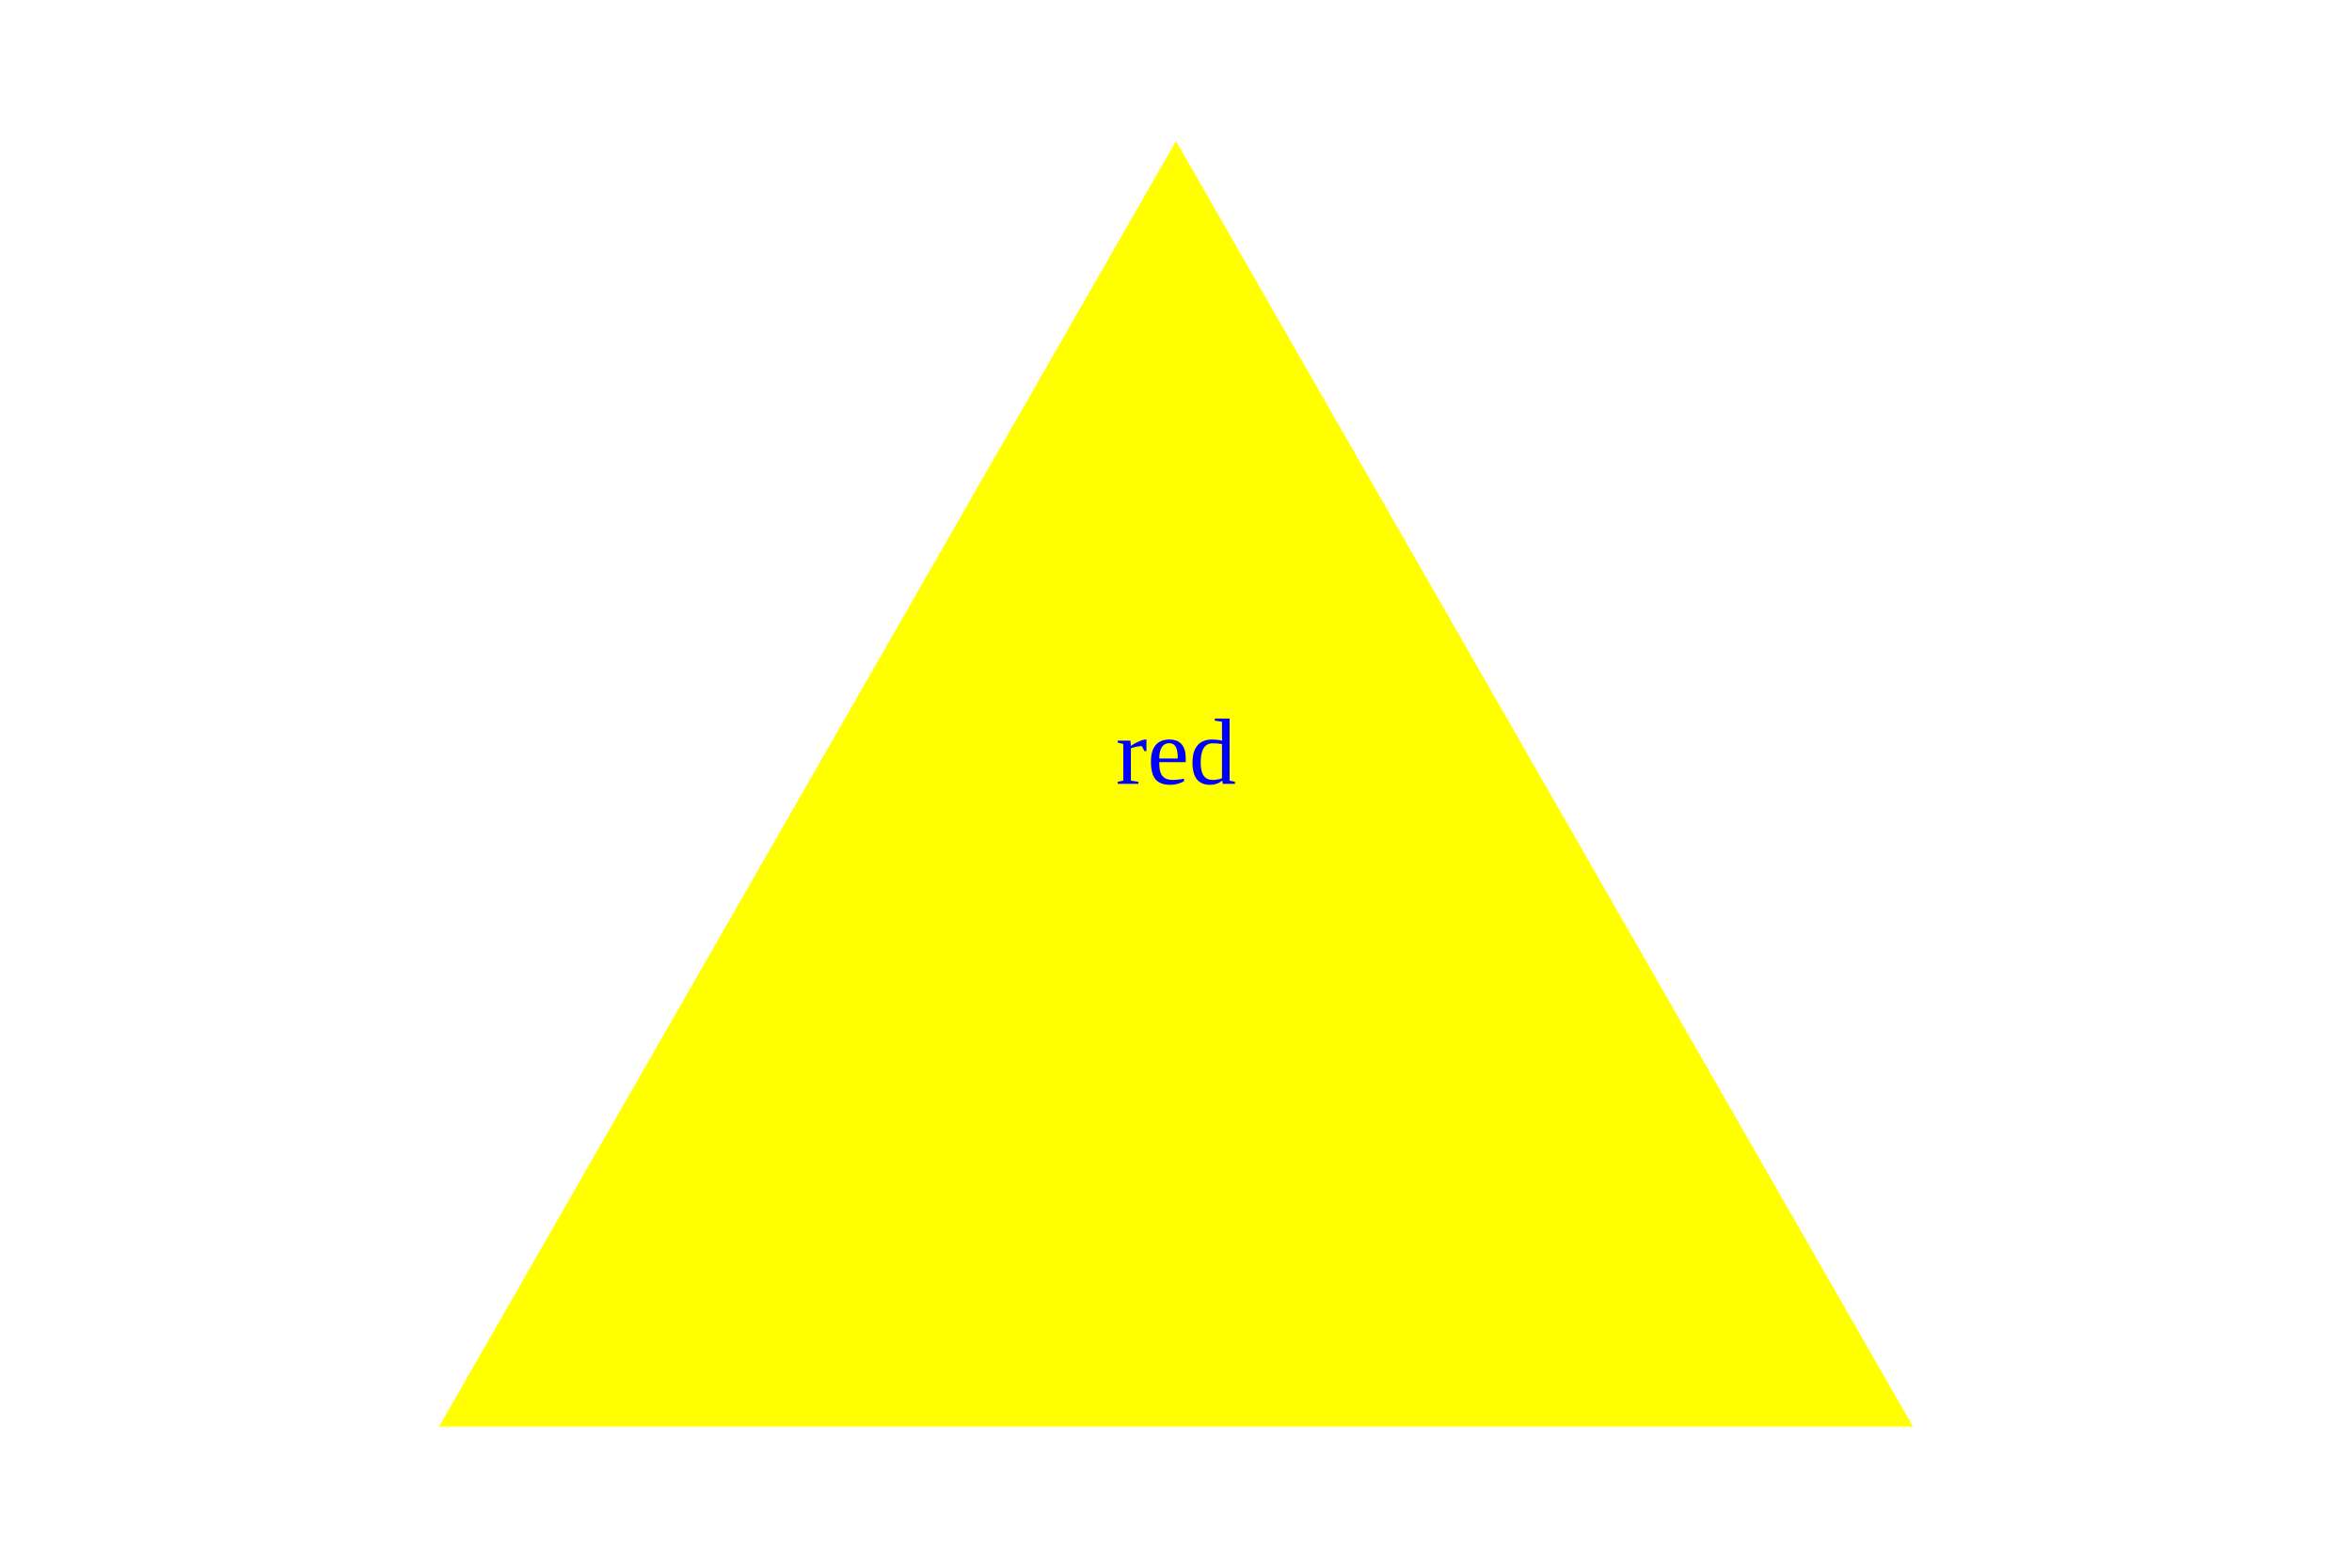
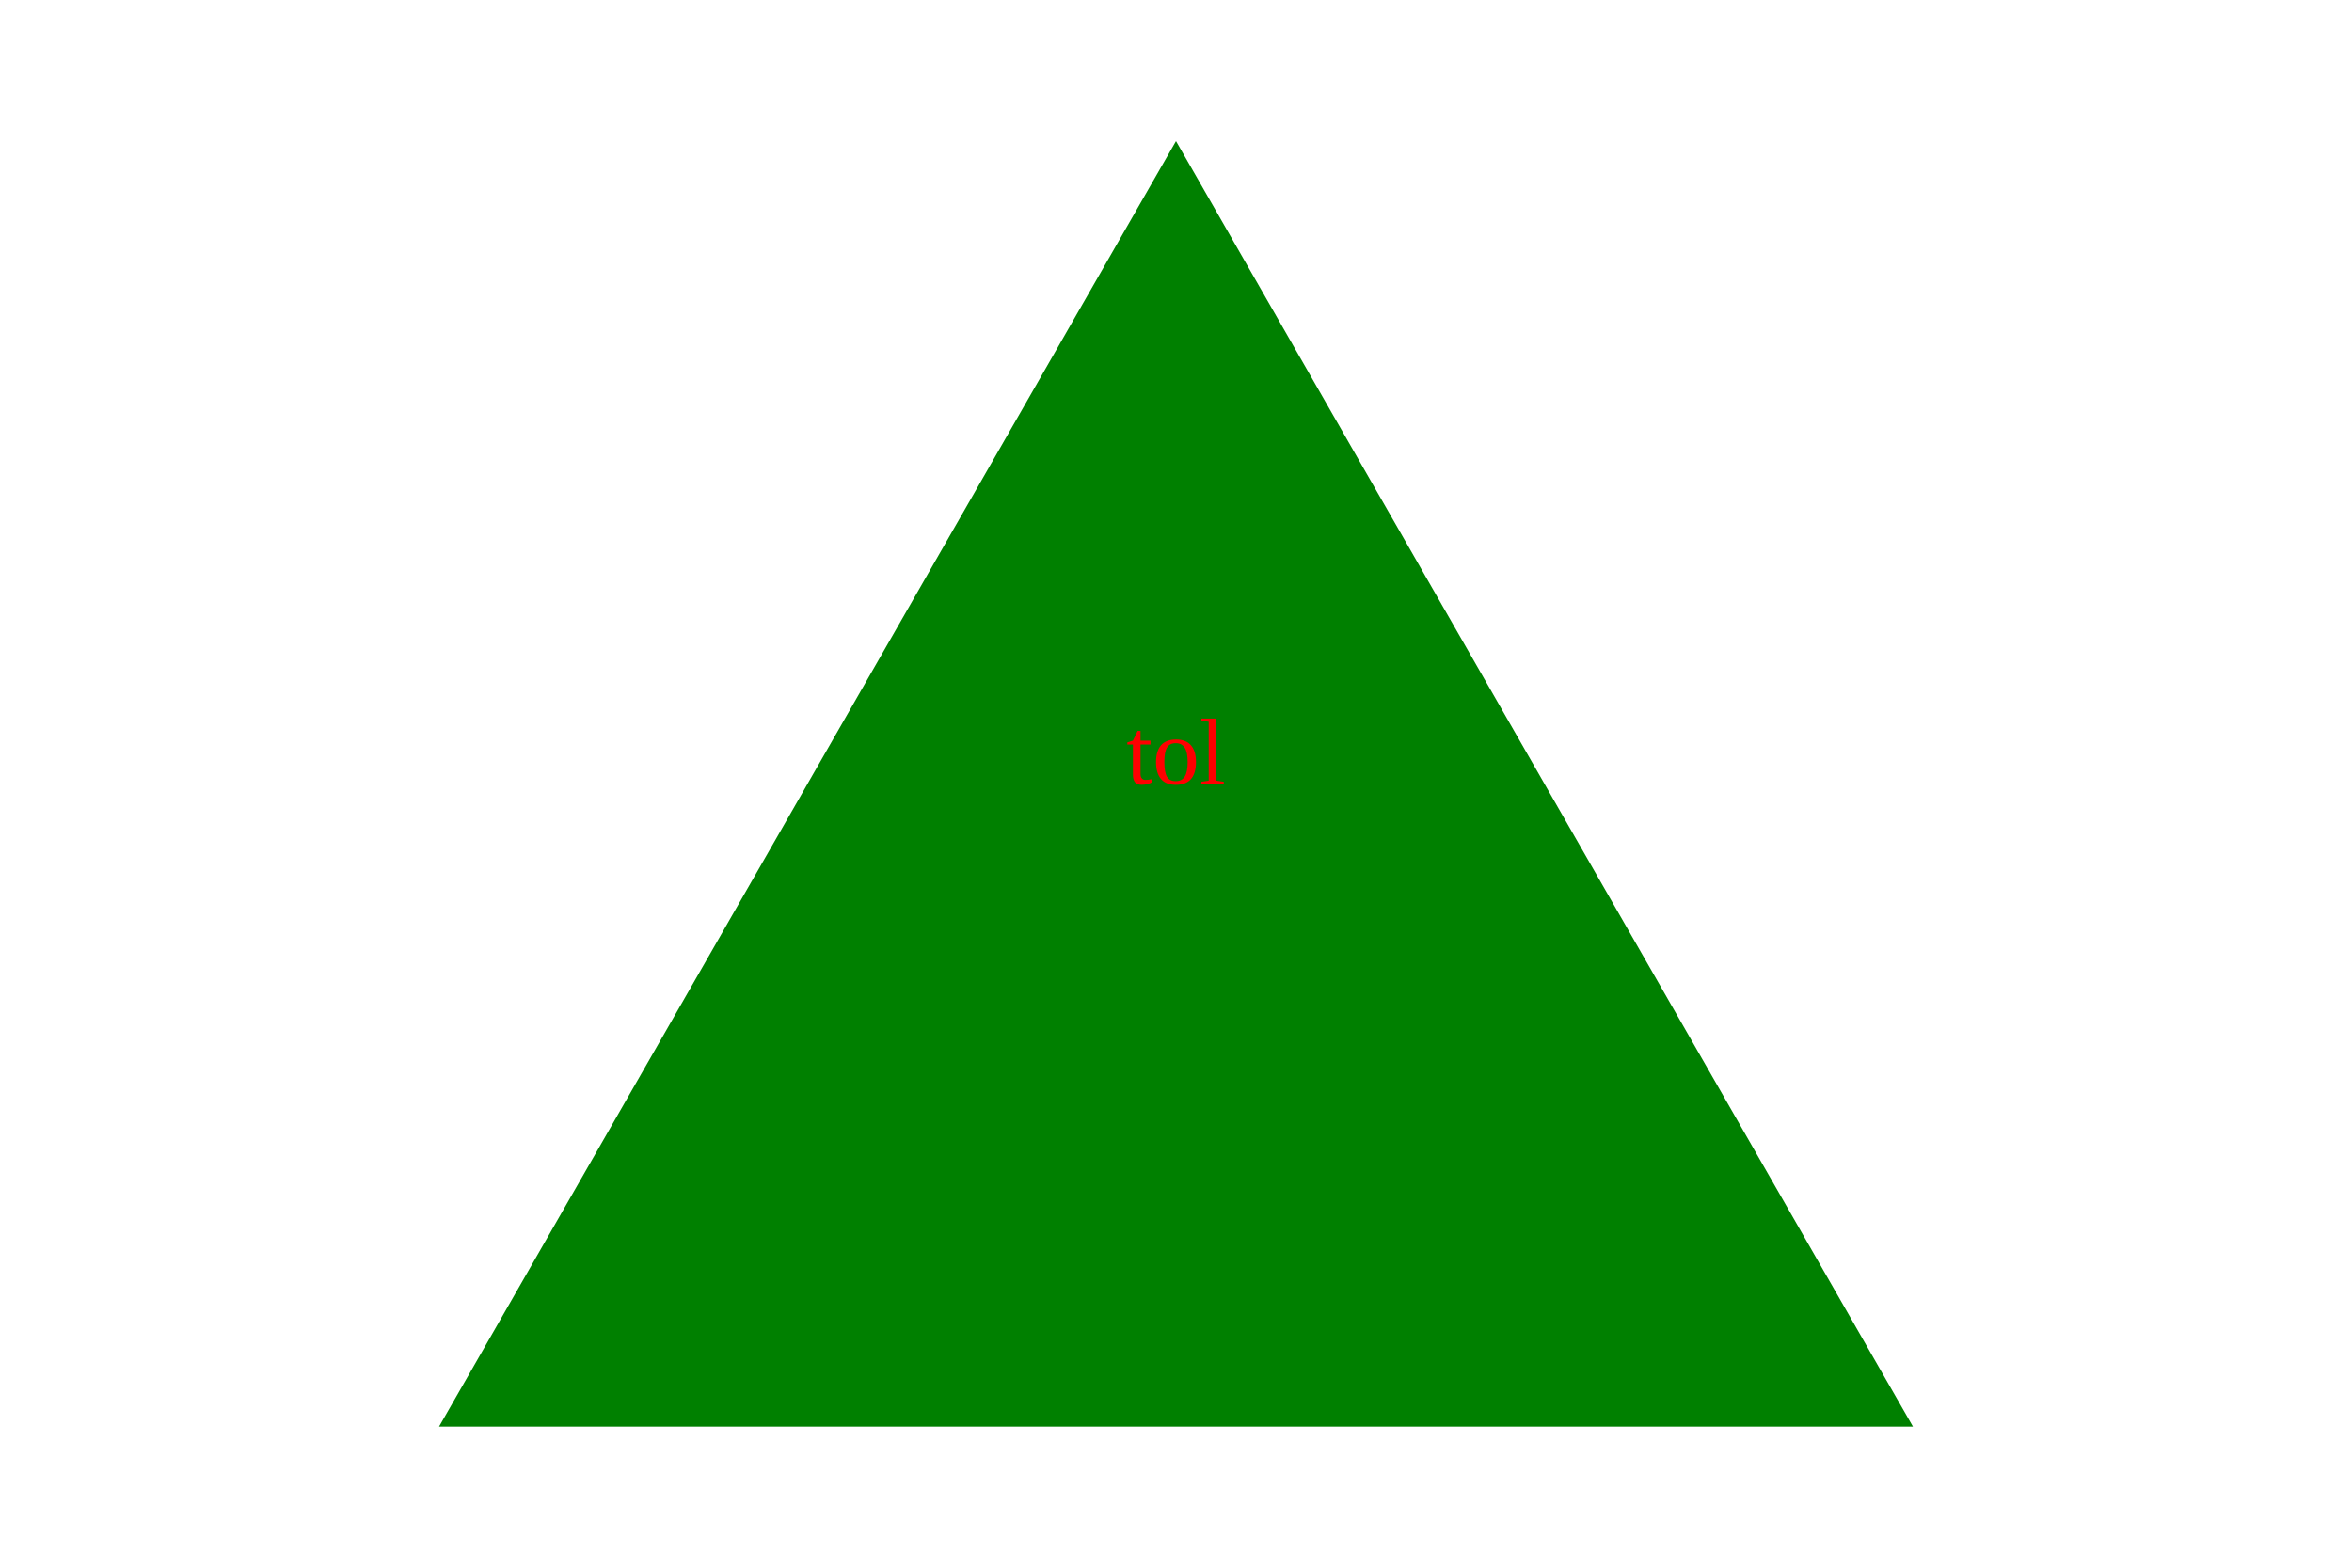
<svg xmlns="http://www.w3.org/2000/svg" width="300" height="200">
-   <polygon points="150, 18 244, 182 56, 182" fill="yellow" />
-   <text x="150" y="100" text-anchor="middle" alignment-baseline="middle" fill="blue">red</text>
+   <polygon points="150, 18 244, 182 56, 182" fill="green" />
+   <text x="150" y="100" text-anchor="middle" alignment-baseline="middle" fill="red">tol</text>
</svg>
